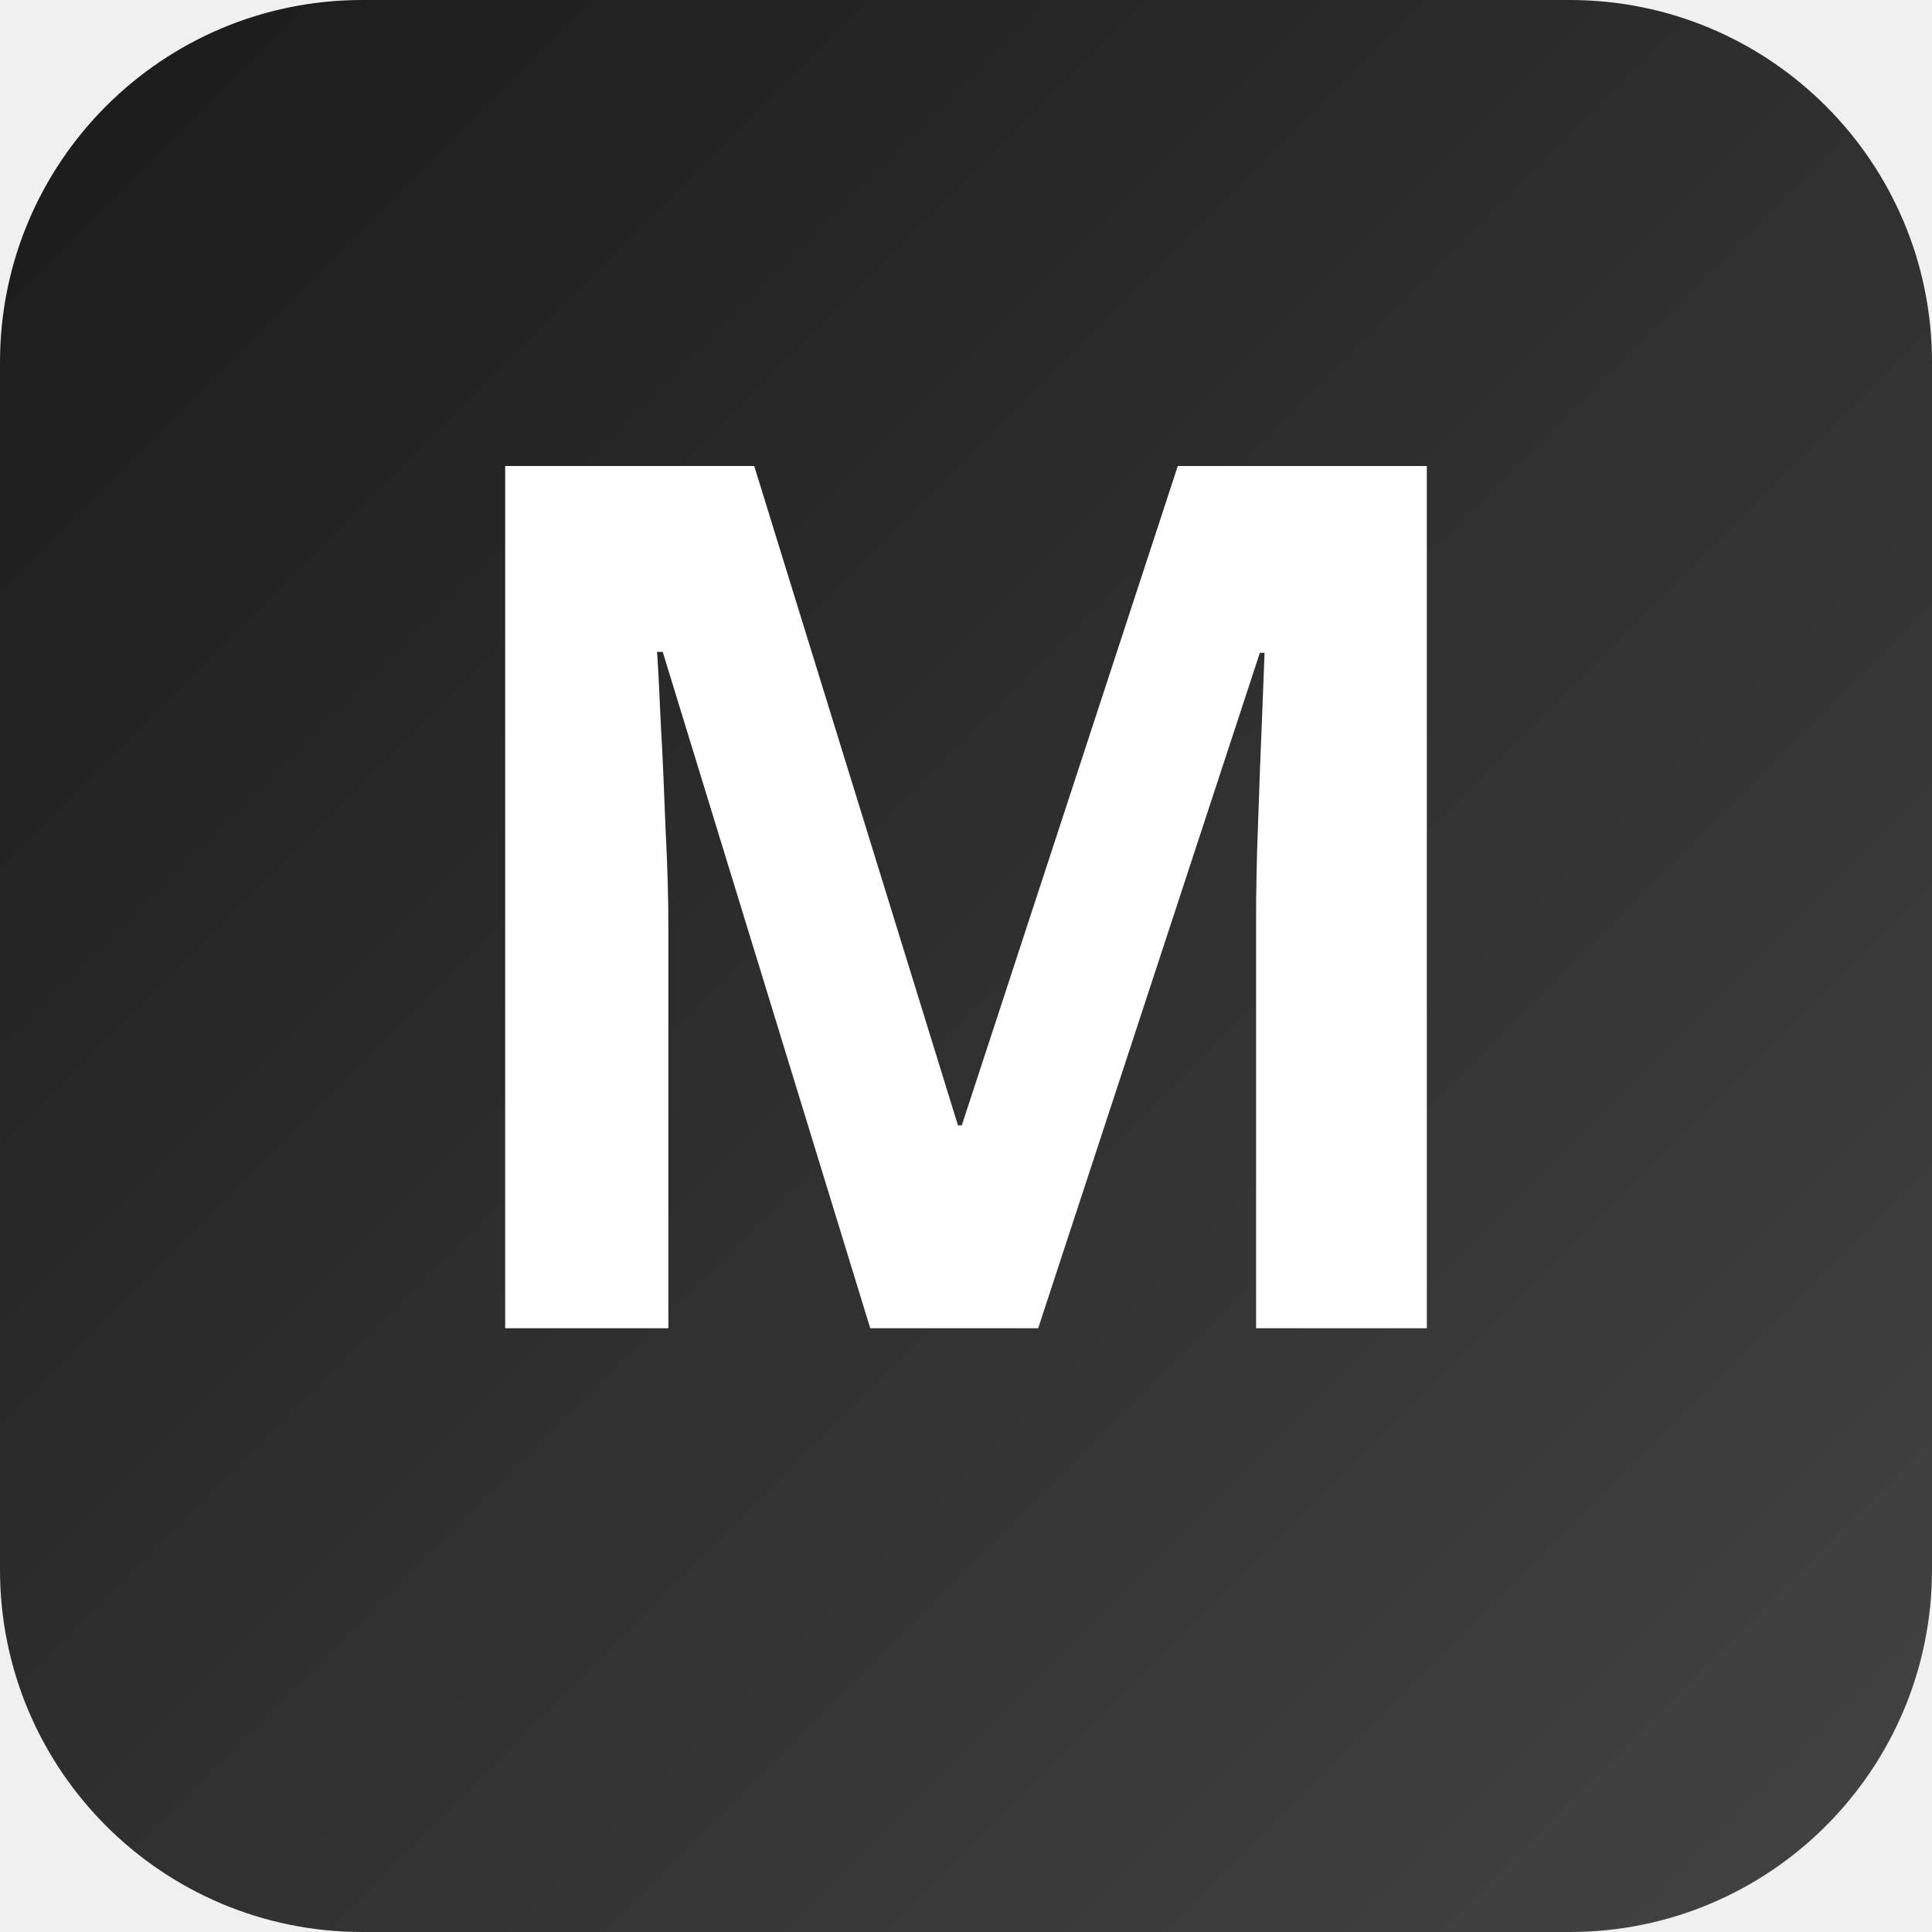
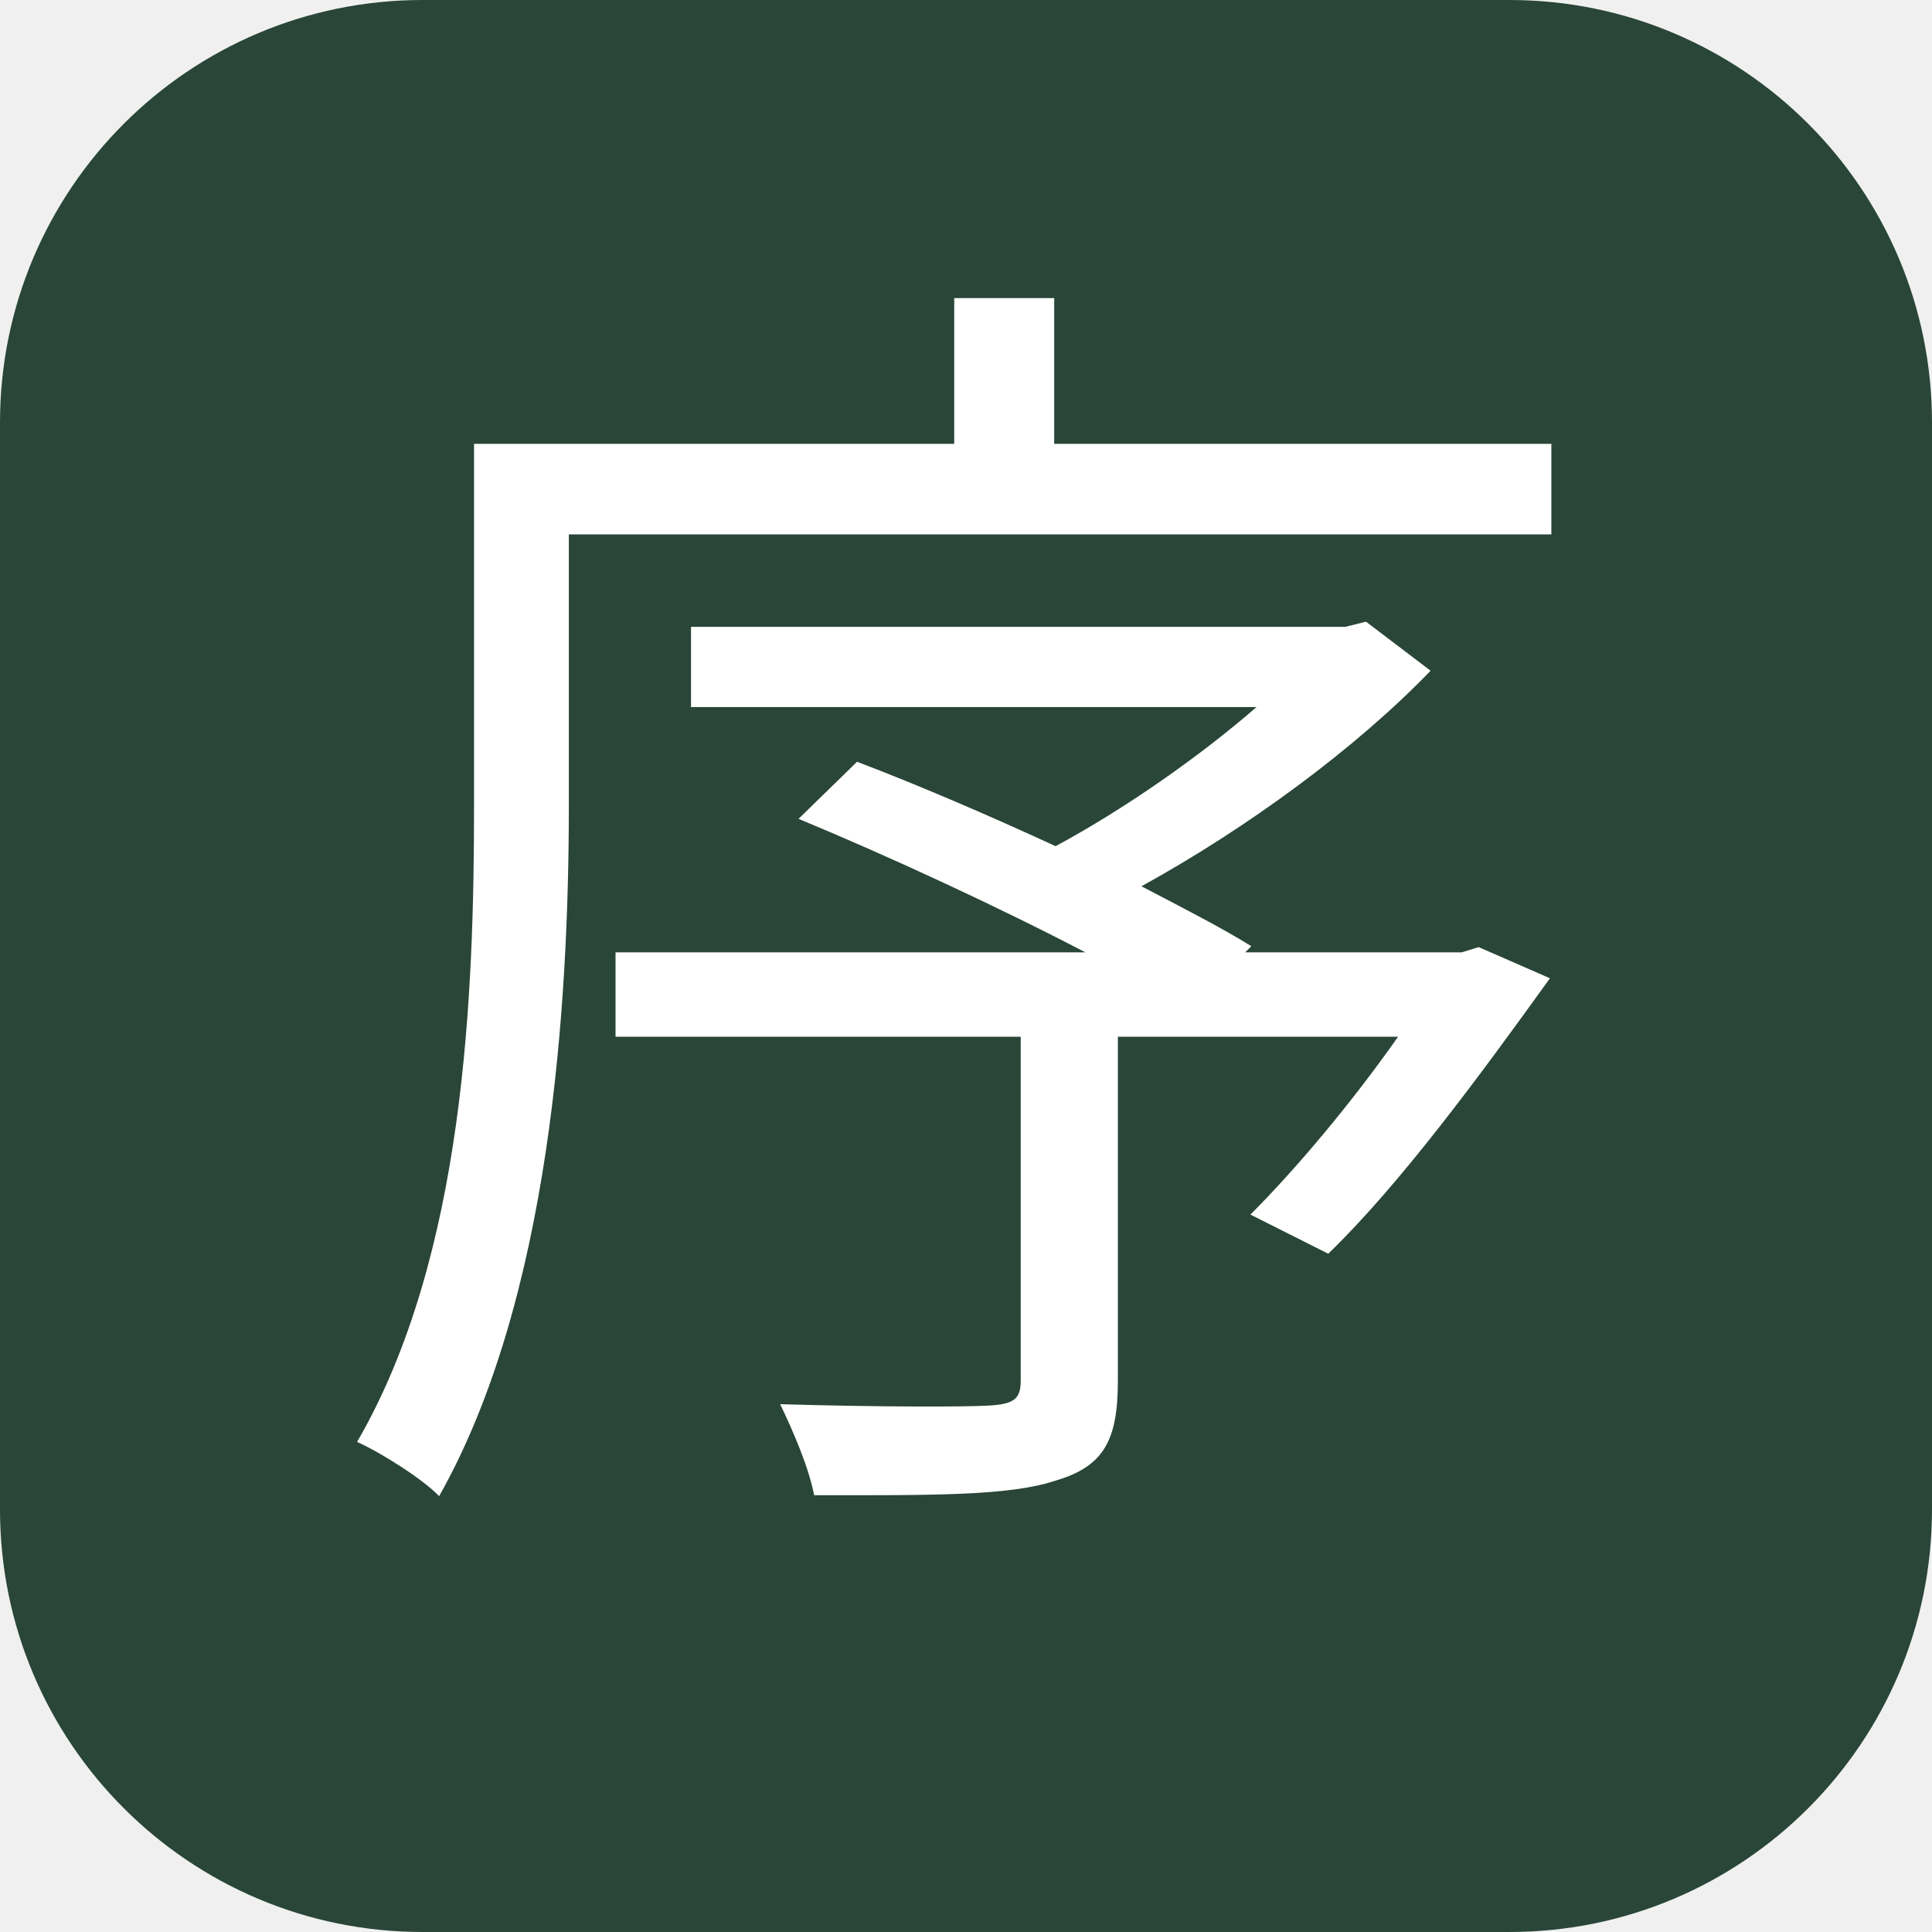
- <svg xmlns="http://www.w3.org/2000/svg" viewBox="0 0 32 32">
-   <defs>
-     <linearGradient id="g" x1="0%" y1="0%" x2="100%" y2="100%">
-       <stop offset="0%" style="stop-color:#1a1a1a" />
-       <stop offset="100%" style="stop-color:#444" />
-     </linearGradient>
-   </defs>
-   <rect width="32" height="32" rx="6" fill="url(#g)" />
-   <text x="16" y="22" text-anchor="middle" font-family="sans-serif" font-weight="900" font-size="20" fill="white">M</text>
+ <svg xmlns="http://www.w3.org/2000/svg" viewBox="0 0 64 64">
+   <rect width="64" height="64" rx="14" fill="#294638" />
+   <text x="32" y="46" text-anchor="middle" font-family="sans-serif" font-size="43" fill="white">序</text>
</svg>
